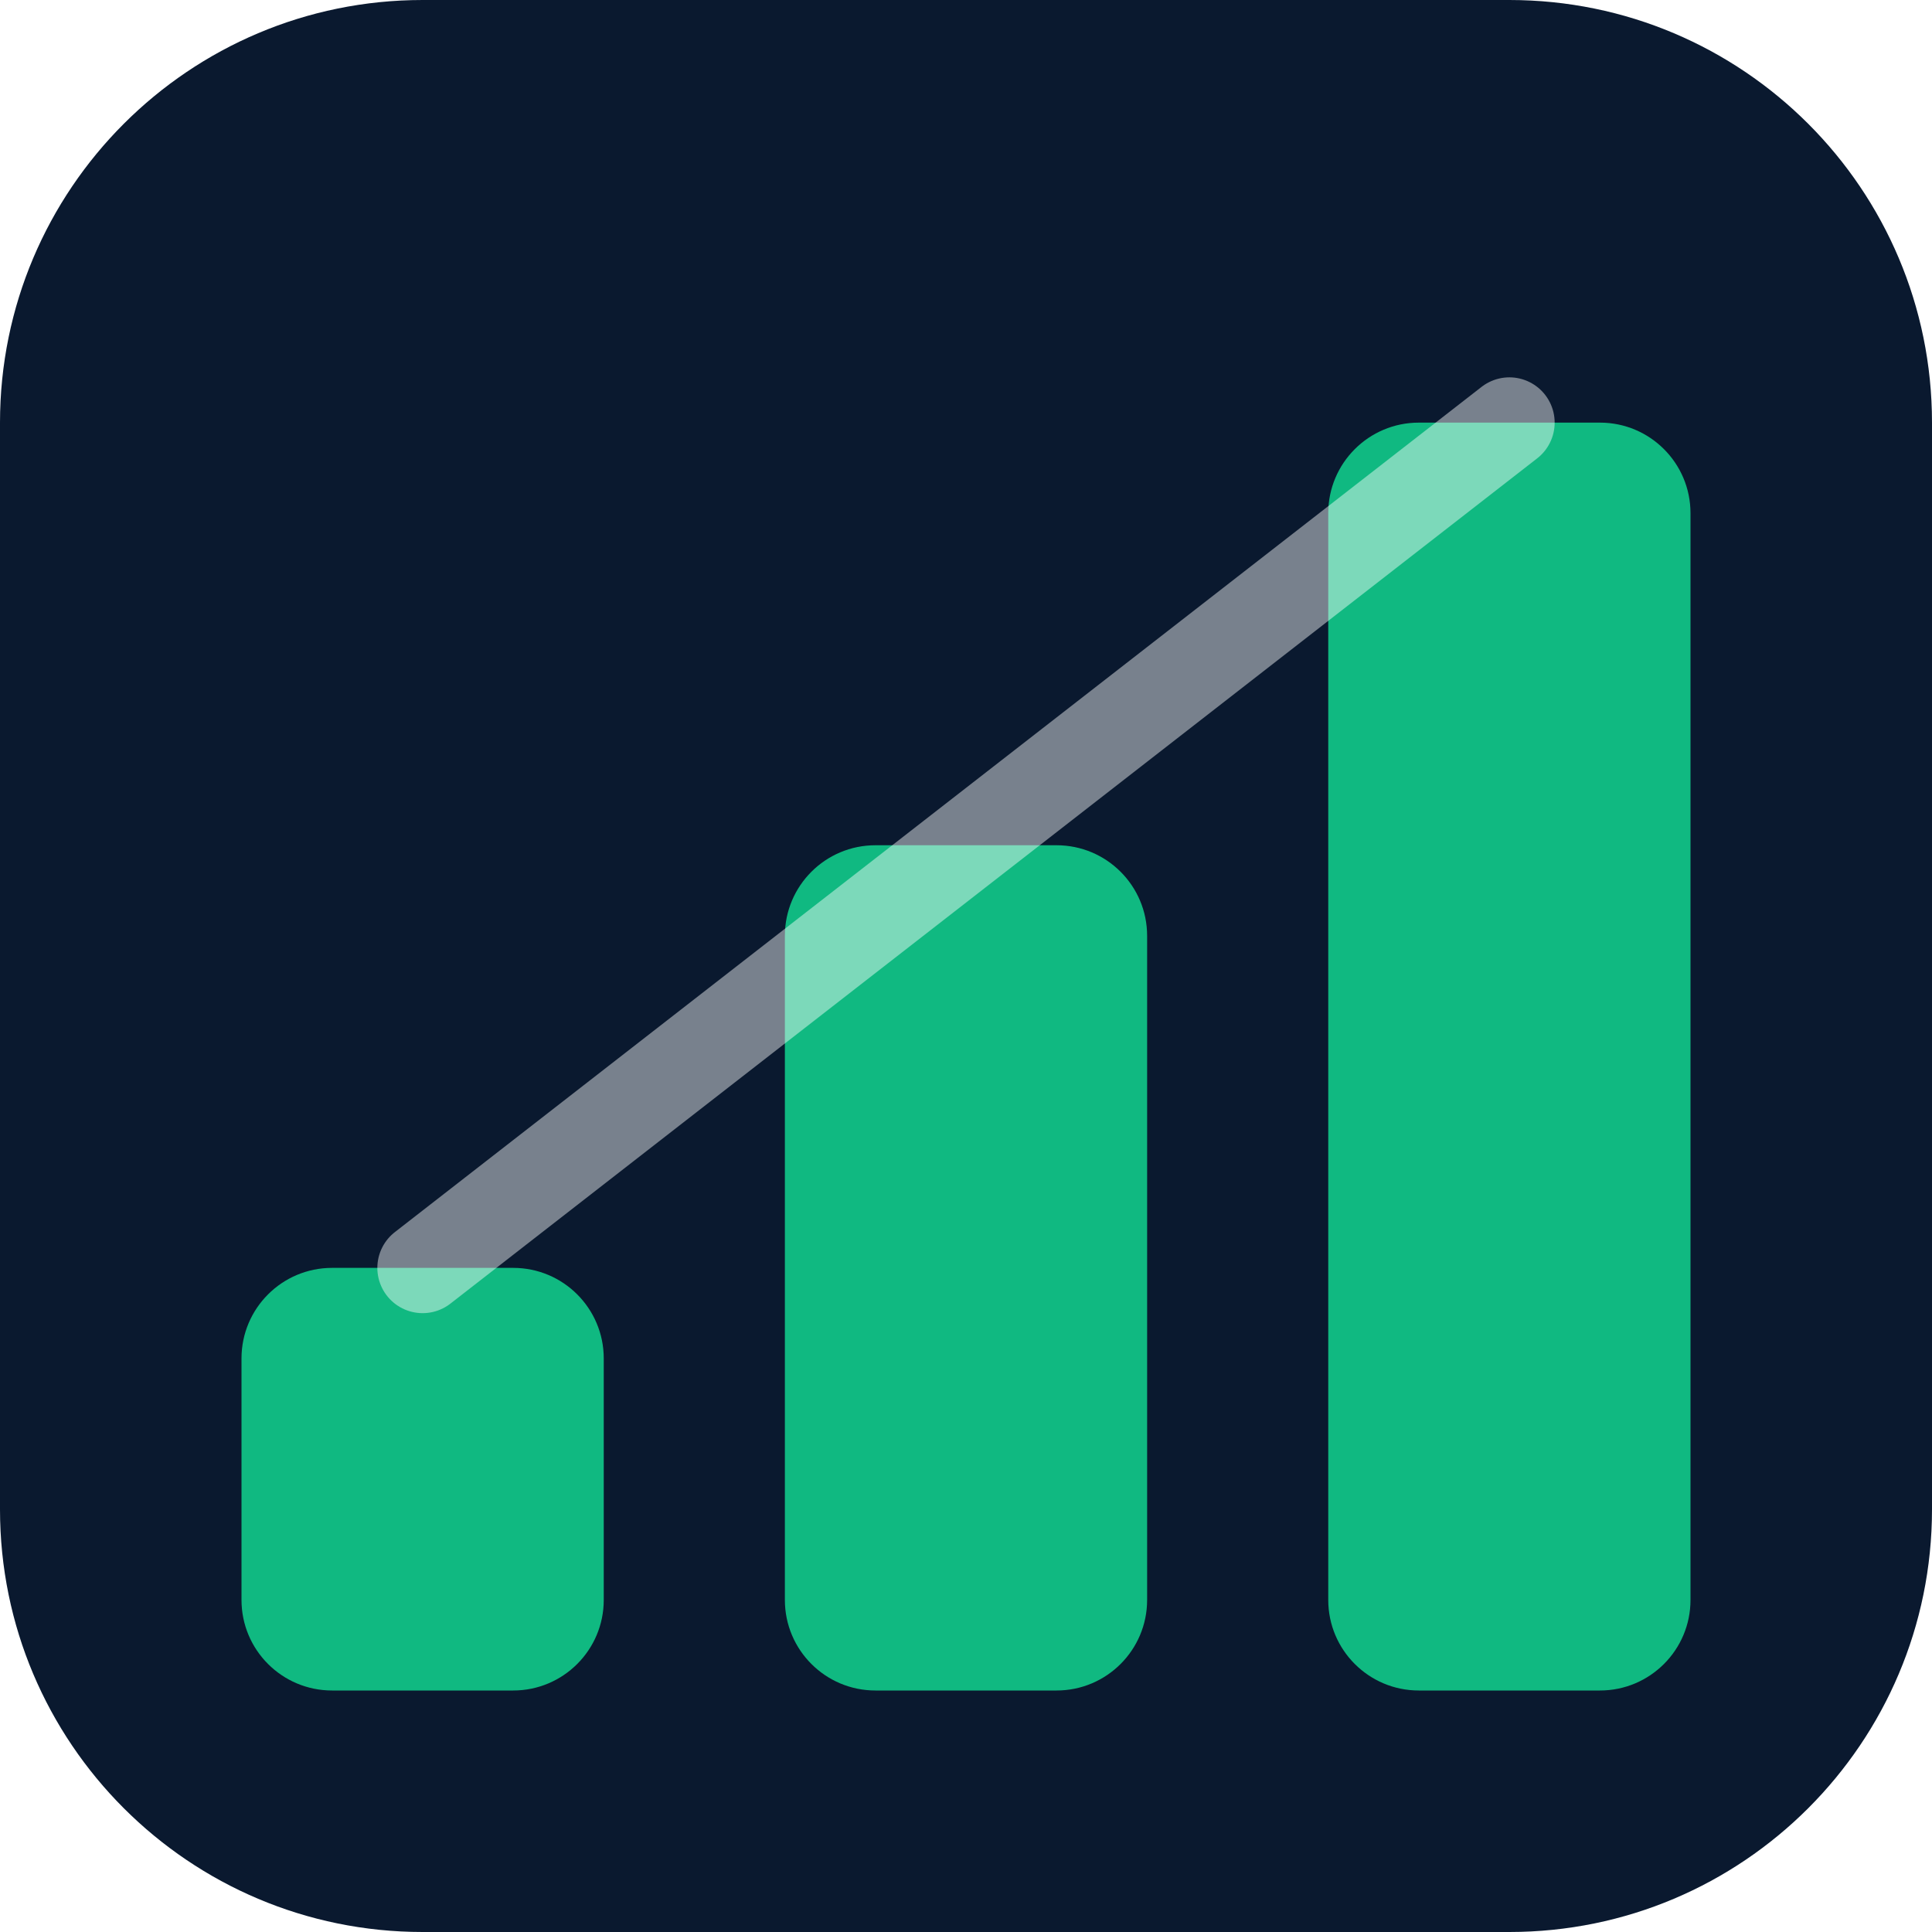
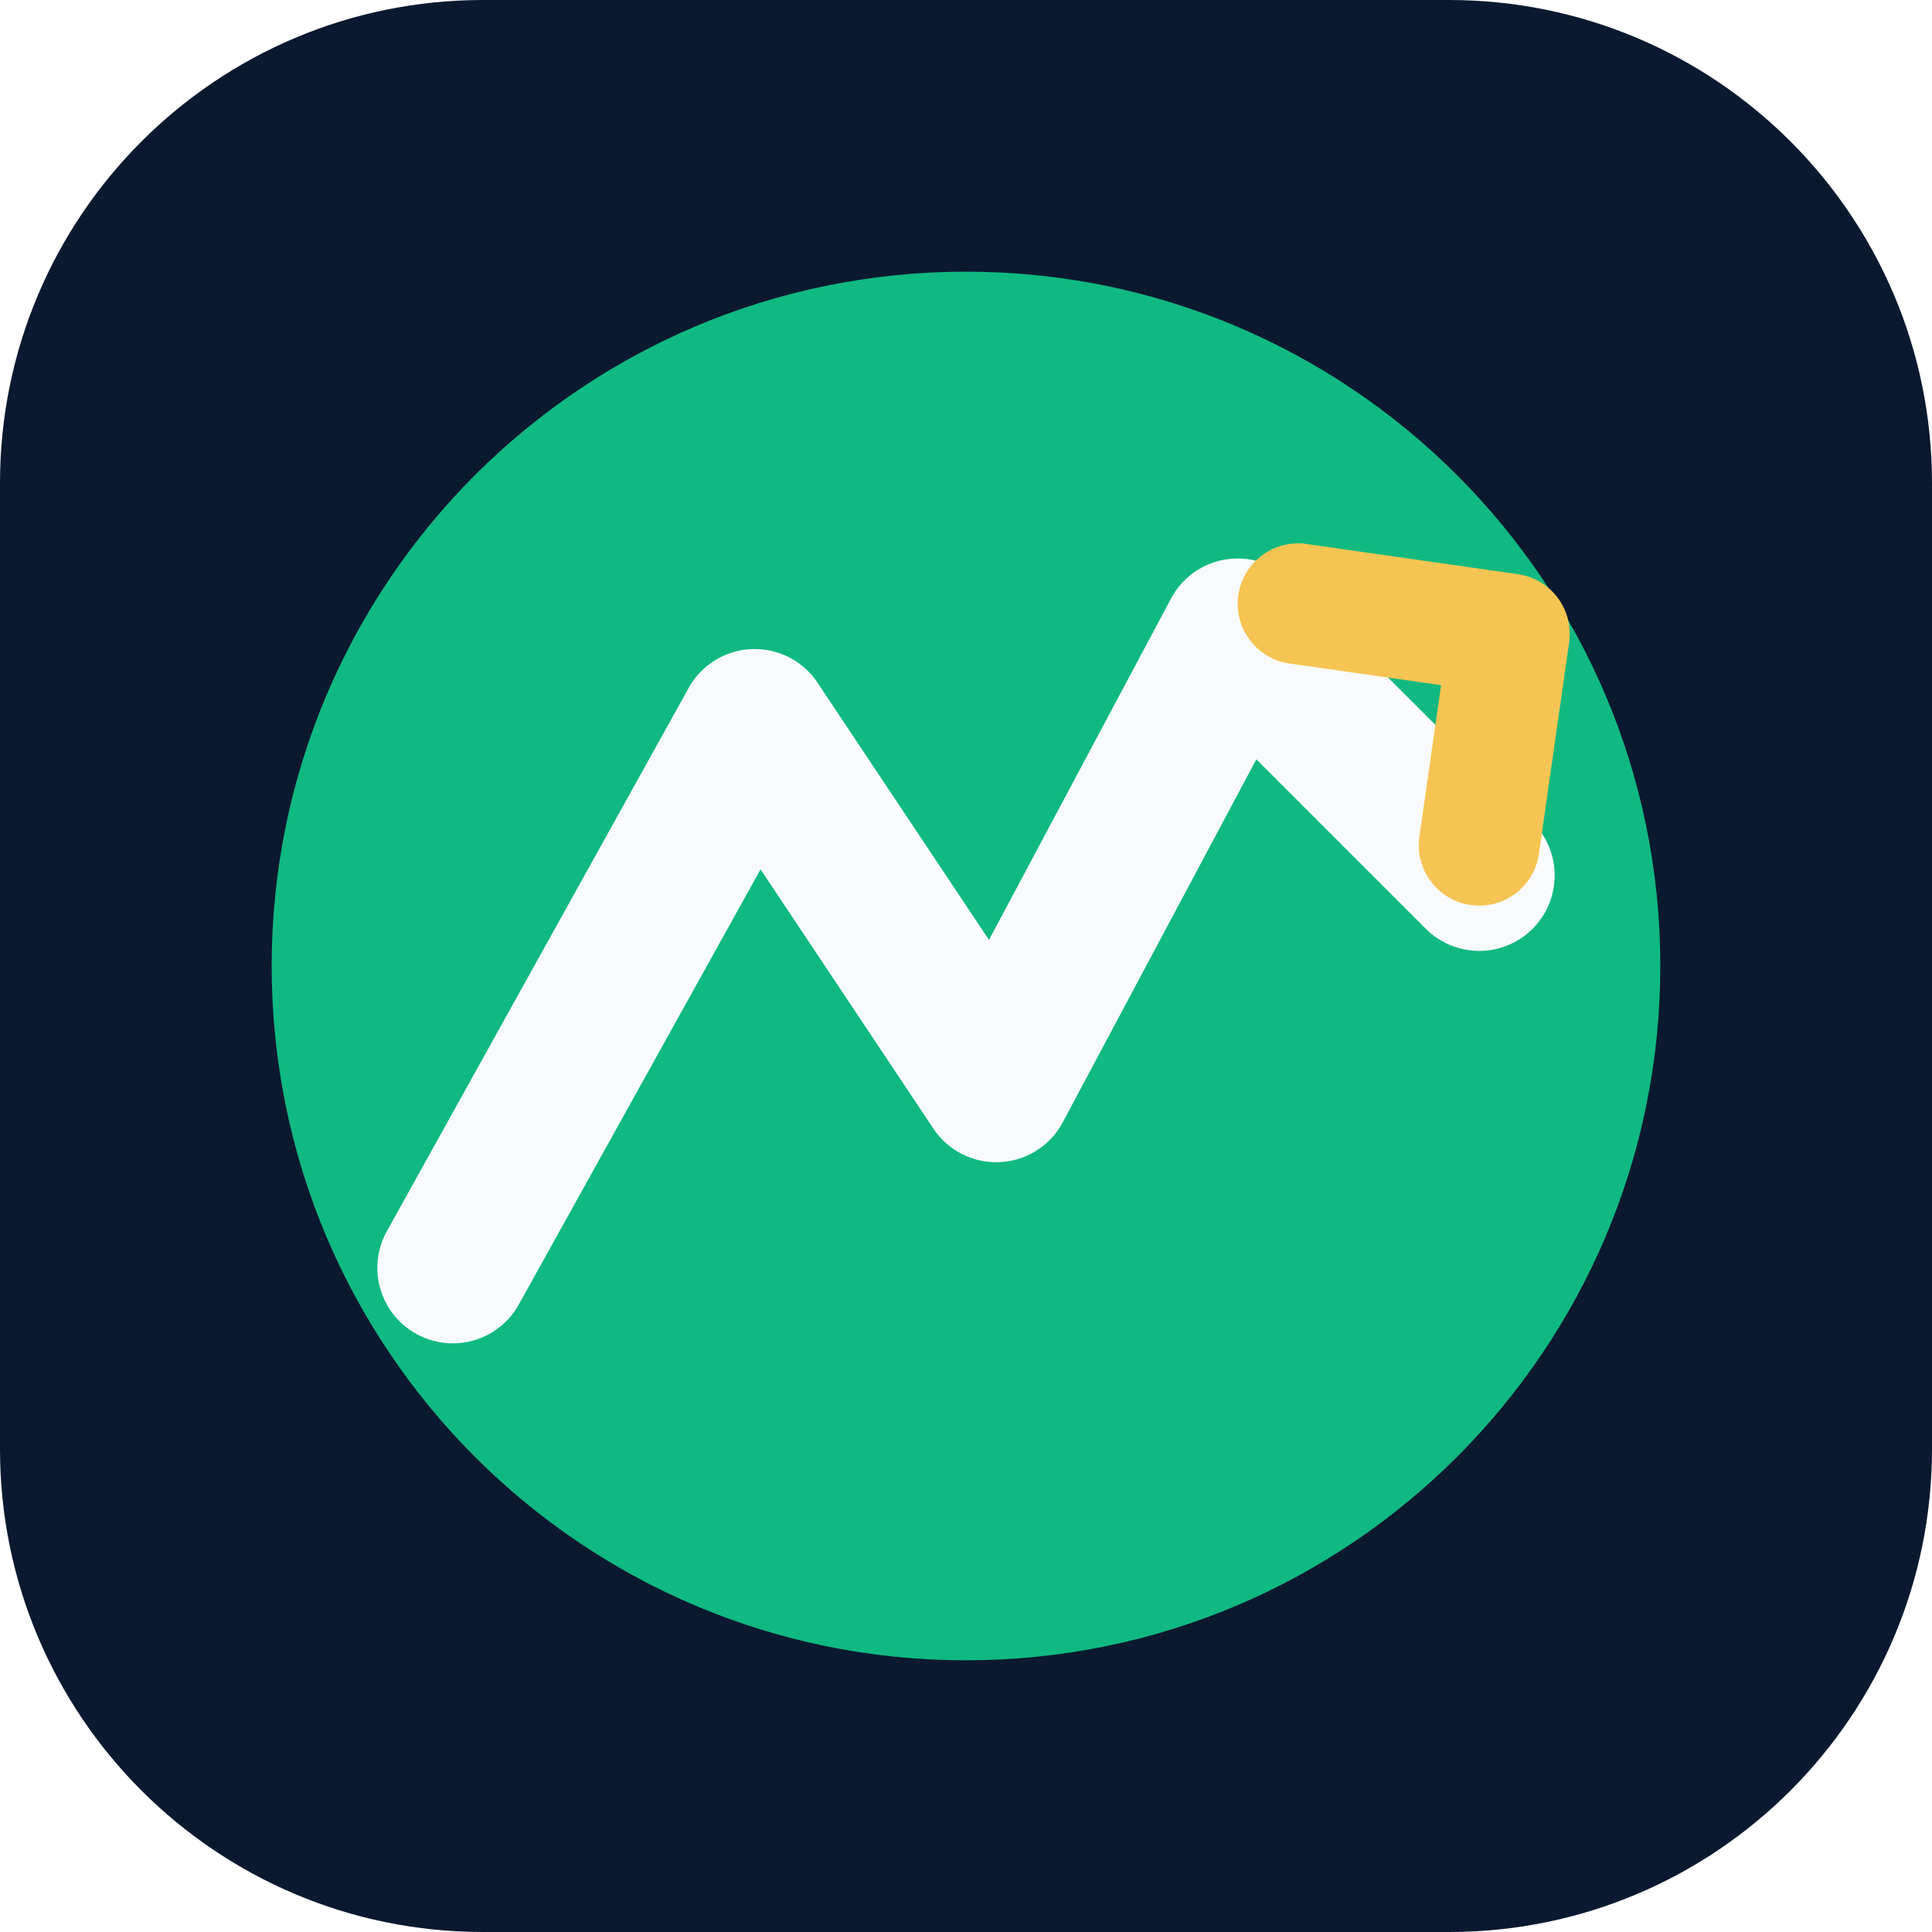
- <svg xmlns="http://www.w3.org/2000/svg" viewBox="0 0 32 32">
-   <rect width="32" height="32" rx="7" fill="#0A192F" />
-   <rect x="4" y="21" width="6" height="7" rx="1.5" fill="#10B981" />
-   <rect x="13" y="14" width="6" height="14" rx="1.5" fill="#10B981" />
-   <rect x="22" y="7" width="6" height="21" rx="1.5" fill="#10B981" />
-   <polyline points="7,21 16,14 25,7" stroke="rgba(255,255,255,0.45)" stroke-width="1.5" fill="none" stroke-linecap="round" stroke-linejoin="round" />
+ <svg xmlns="http://www.w3.org/2000/svg" viewBox="0 0 64 64" role="img" aria-label="MoreMoney">
+   <rect width="64" height="64" rx="16" fill="#0A192F" />
+   <circle cx="32" cy="32" r="23" fill="#10B981" />
+   <path d="M15 42 25 24l8 12 8-15 8 8" fill="none" stroke="#F8FAFC" stroke-width="5" stroke-linecap="round" stroke-linejoin="round" />
+   <path d="m43 20 7 1-1 7" fill="none" stroke="#F6C453" stroke-width="4" stroke-linecap="round" stroke-linejoin="round" />
</svg>
